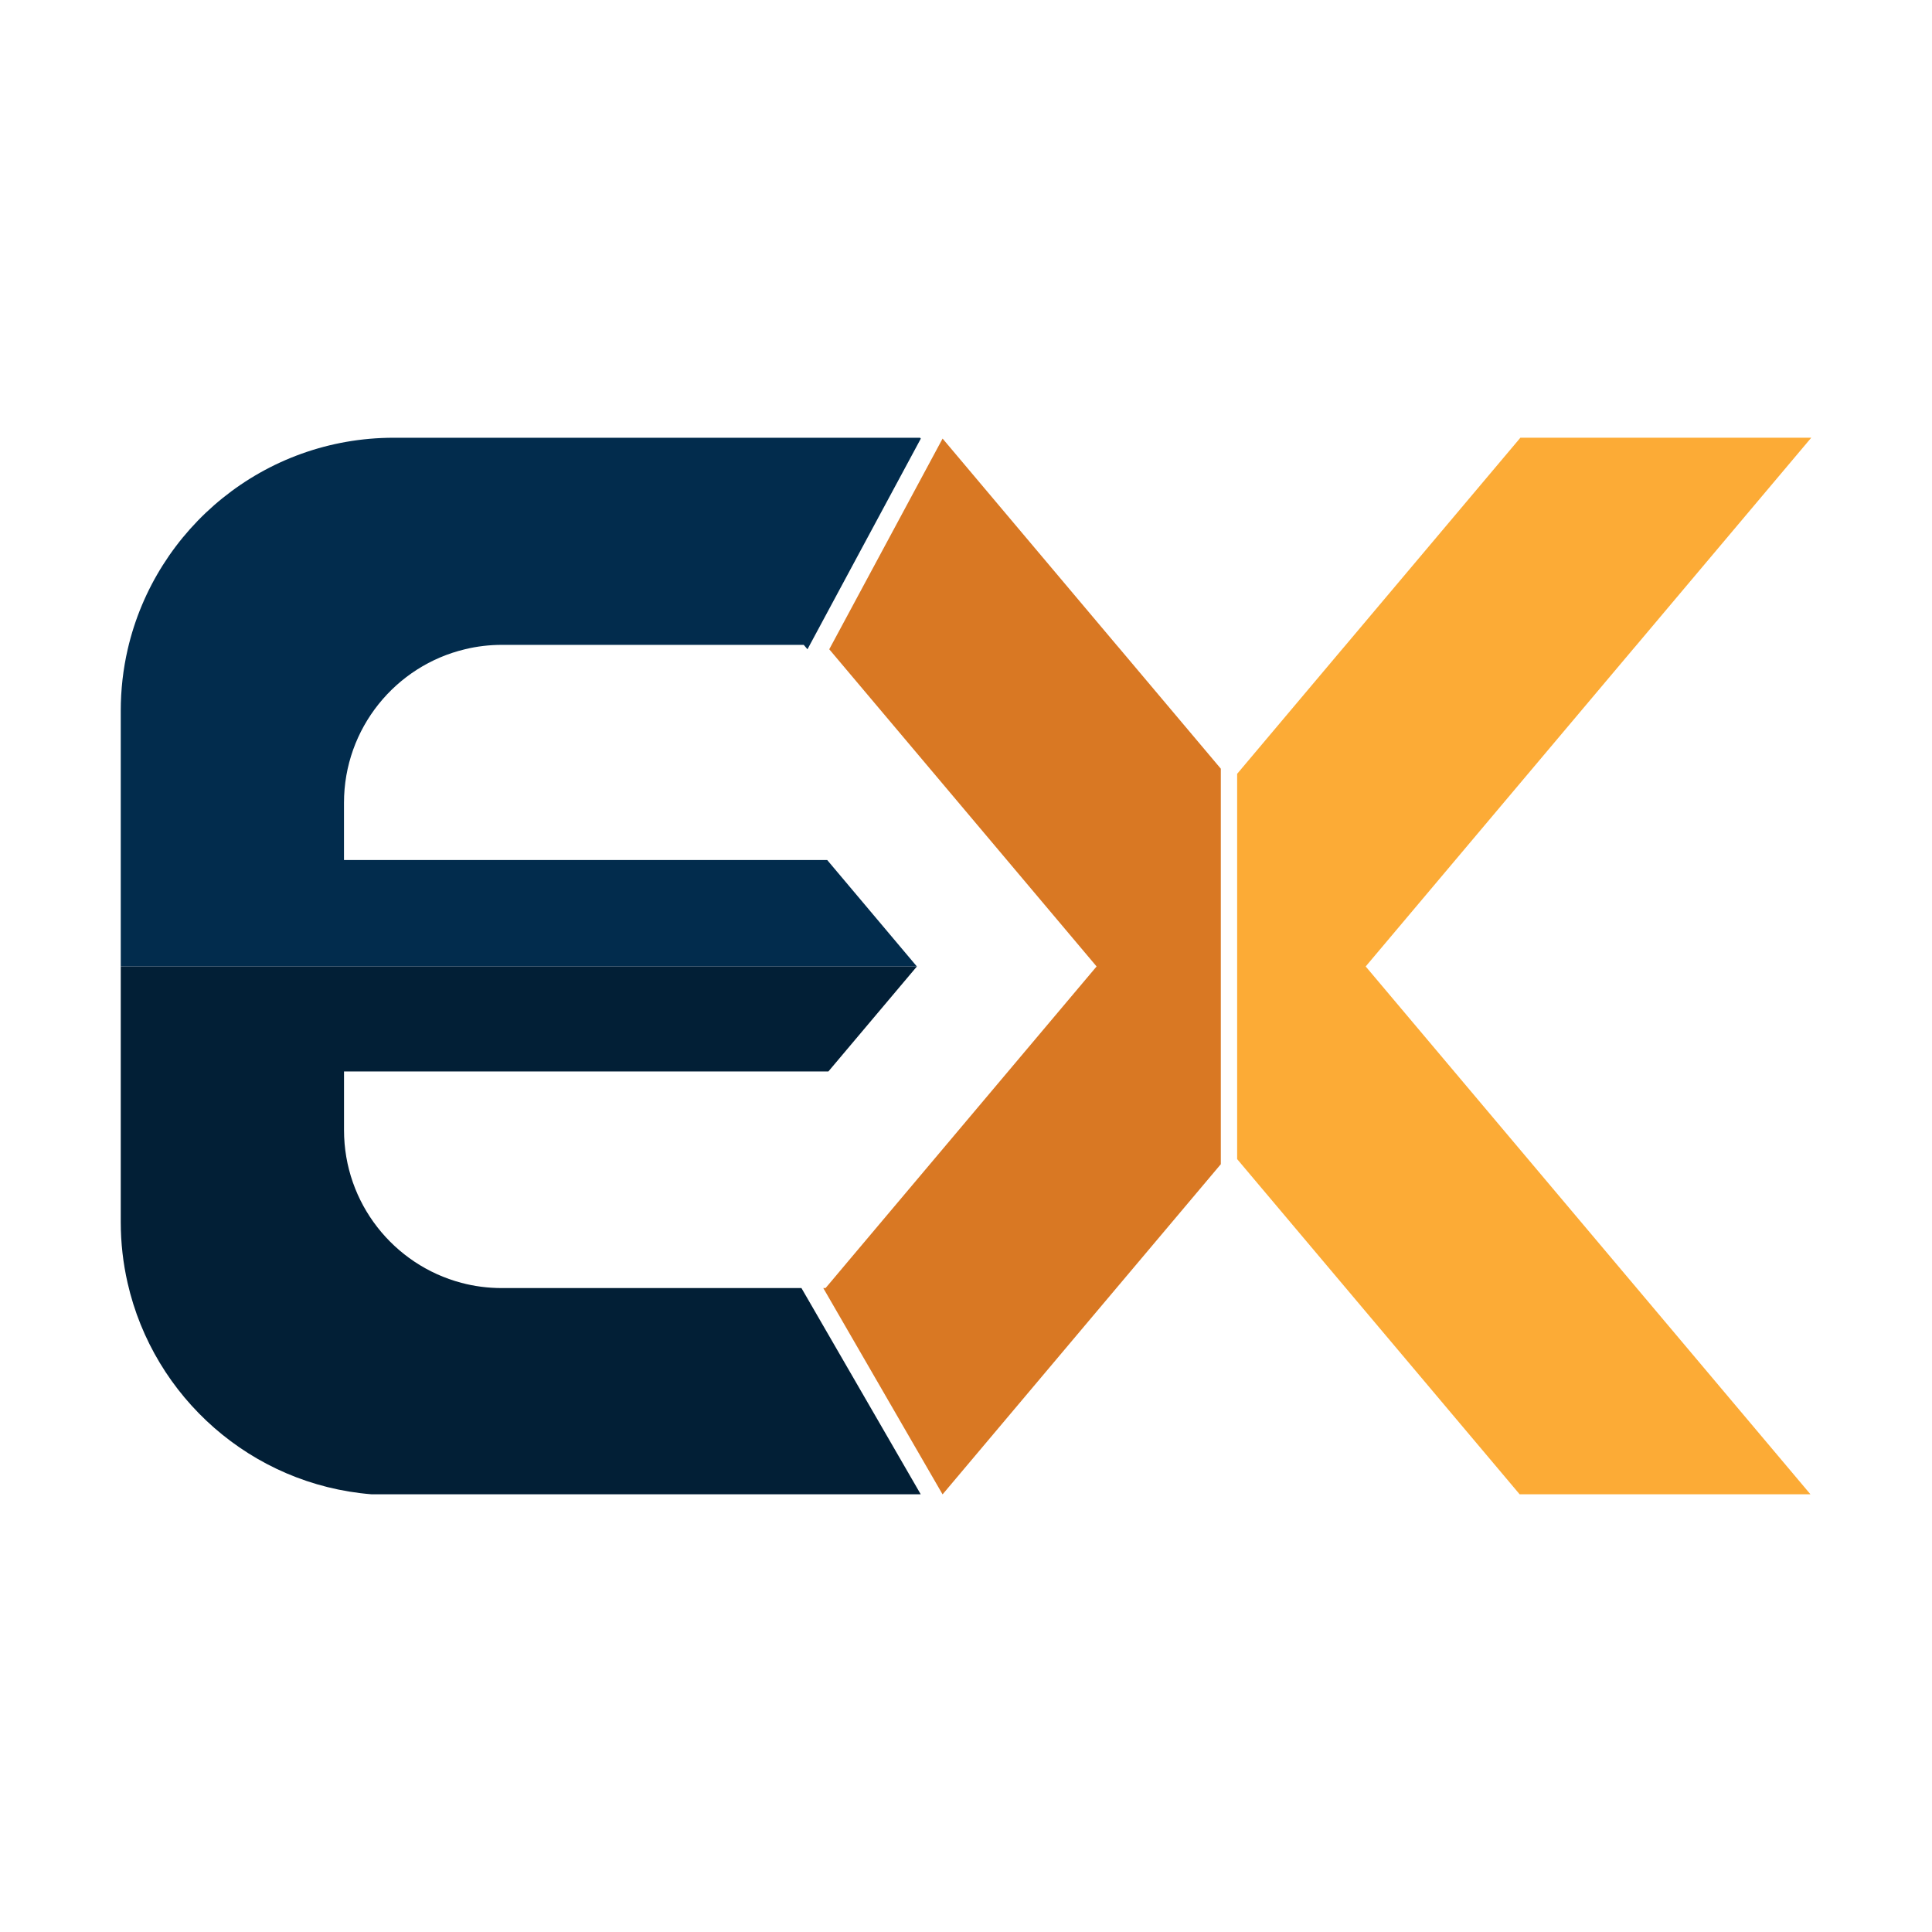
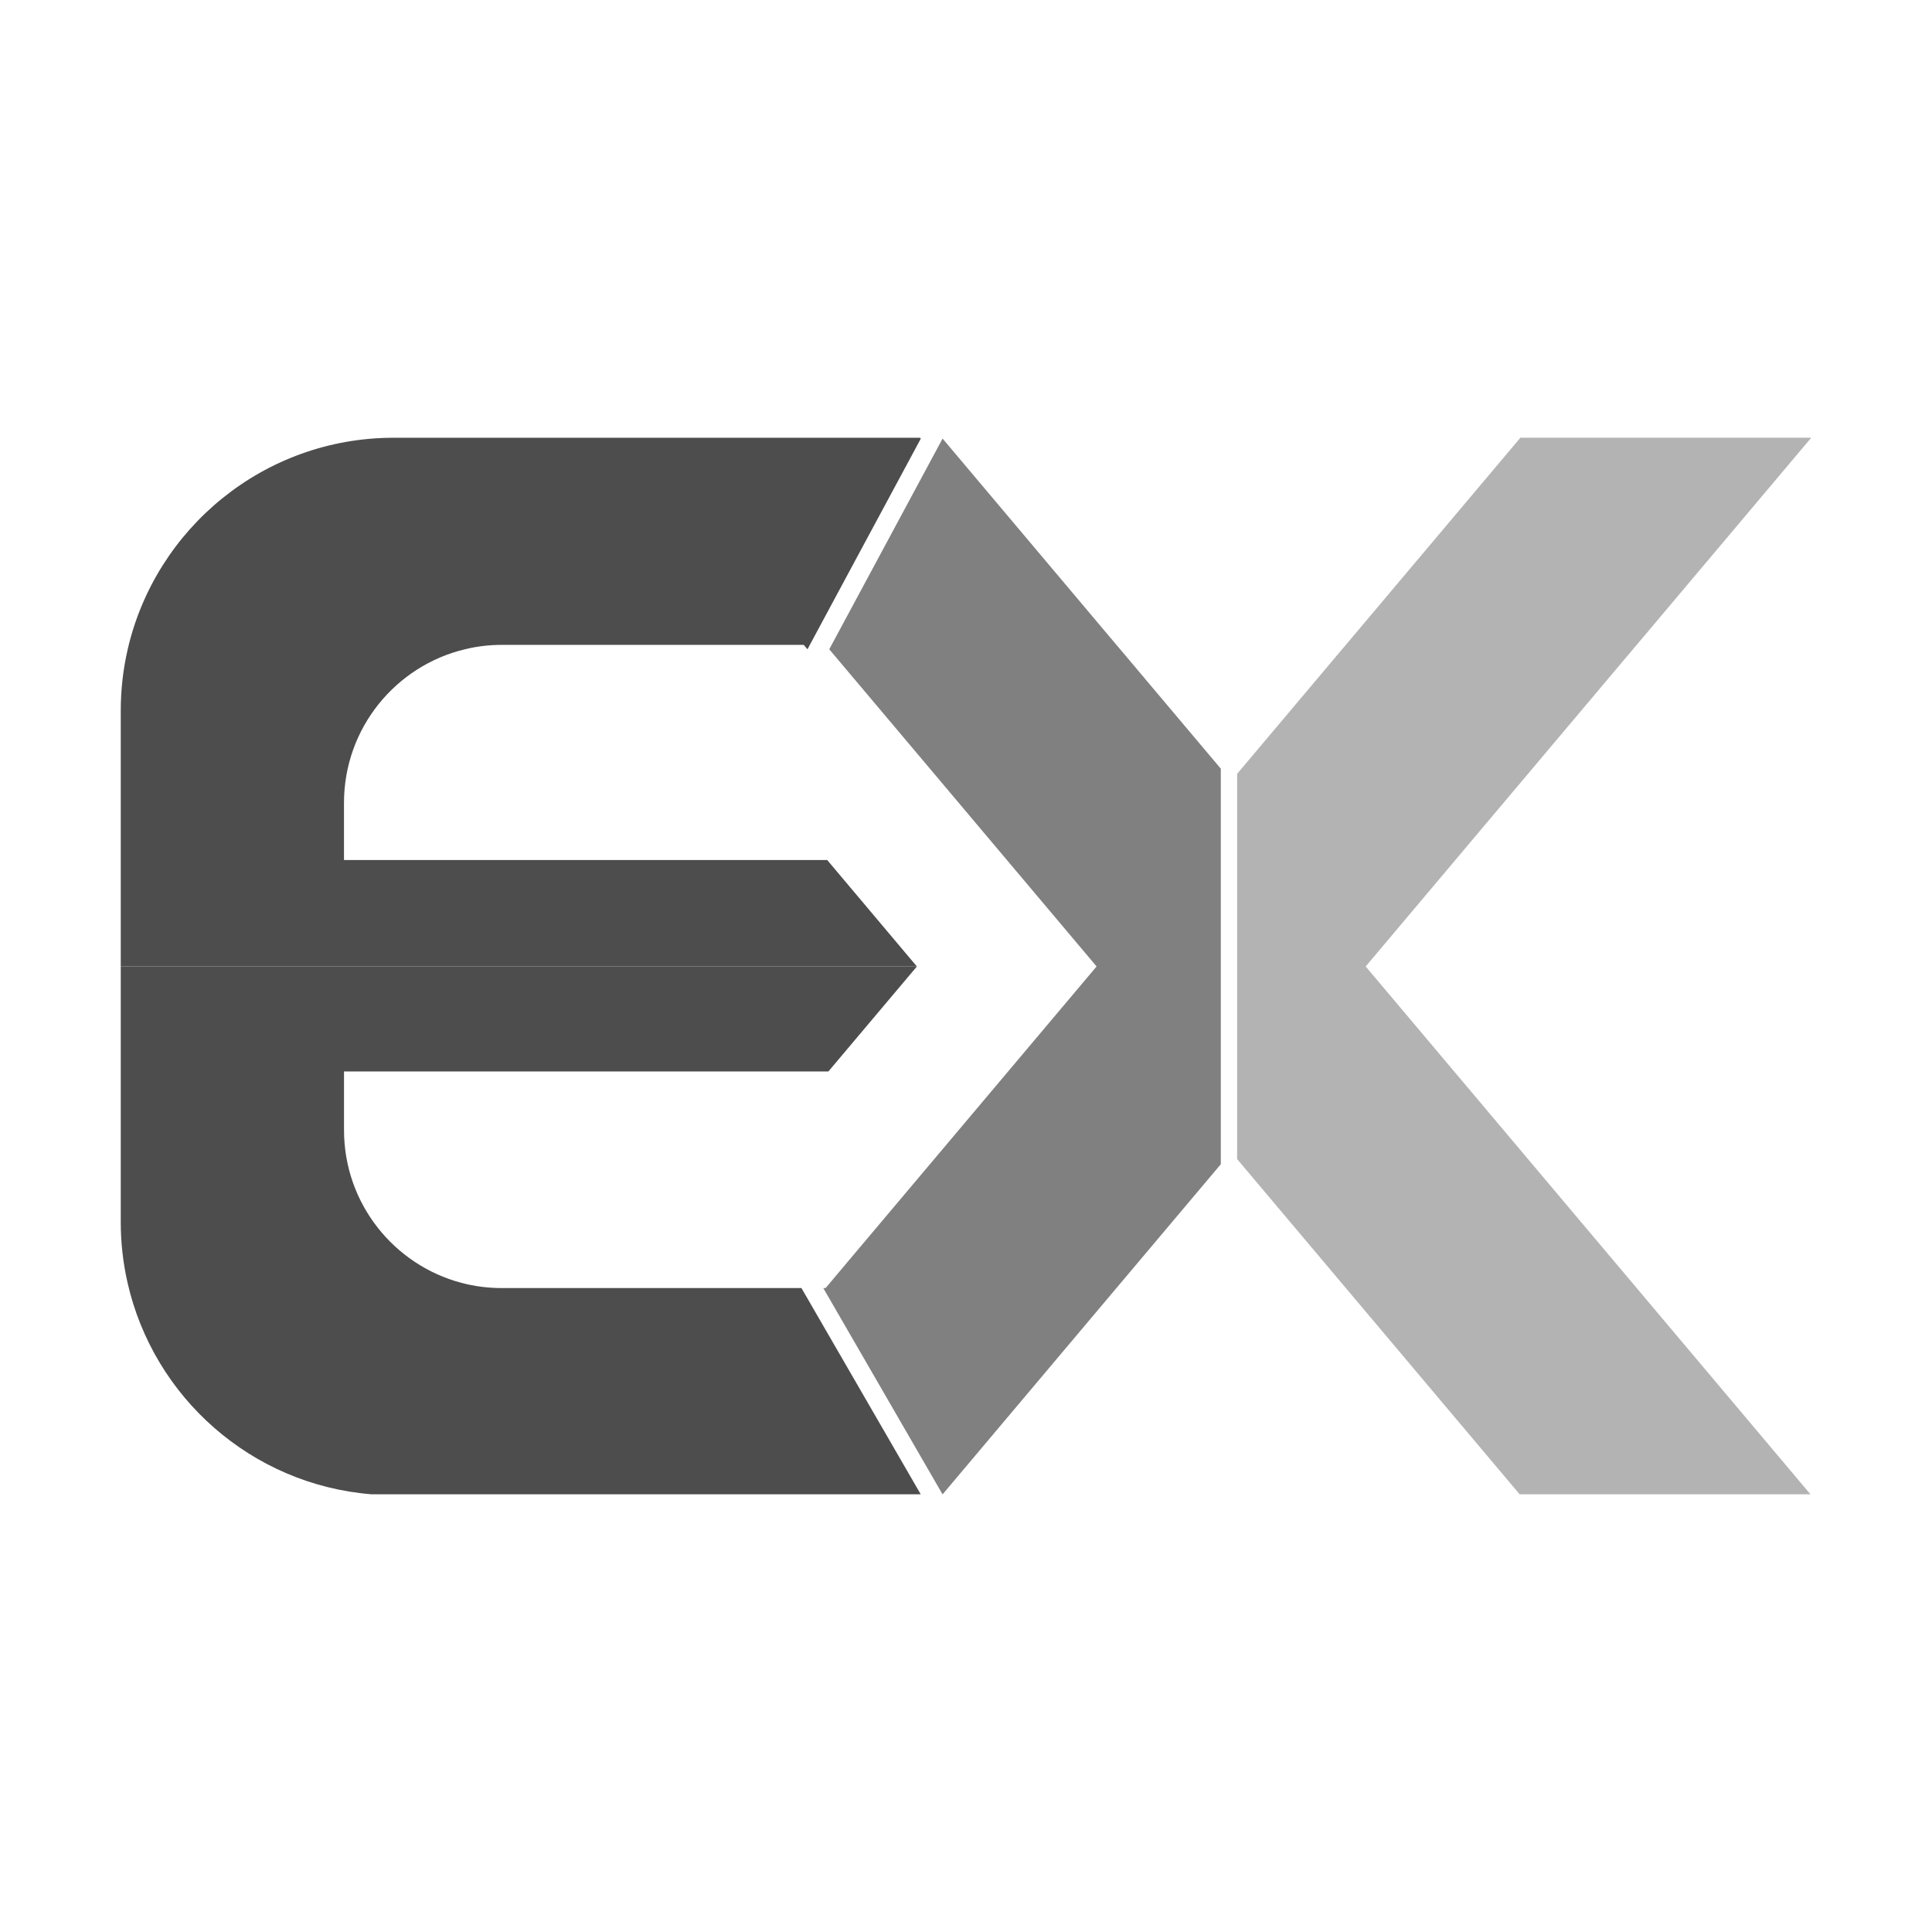
<svg xmlns="http://www.w3.org/2000/svg" id="Layer_1" viewBox="0 0 640 640">
  <defs>
    <style>
      .cls-1 {
-         fill: #021f36;
+         fill: #4d4d4d;
      }

      .cls-2 {
-         fill: #fcab36;
+         fill: #b3b3b3;
      }

      .cls-3 {
-         fill: none;
+         fill: gray;
      }

      .cls-4 {
-         fill: #d97823;
-       }
- 
-       .cls-5 {
        fill: #022c4d;
      }
    </style>
  </defs>
-   <path class="cls-5" d="M274.02,284.89l29.71,35.27H40v-84.65c0-7.04.79-13.89,2.31-20.46,9.27-40.12,45.21-70.04,88.11-70.04h174.38l.23.29-20.39,37.88-17.16,31.91-.02-.04-1.21-1.43h-100c-4.17,0-8.24.49-12.12,1.43-23.04,5.45-40.18,26.18-40.18,50.92v18.92h160.05Z" />
+   <path class="cls-1" d="M274.02,284.89l29.71,35.27H40v-84.65c0-7.04.79-13.89,2.31-20.46,9.27-40.12,45.21-70.04,88.11-70.04h174.38l.23.29-20.39,37.88-17.16,31.91-.02-.04-1.21-1.43h-100c-4.17,0-8.24.49-12.12,1.43-23.04,5.45-40.18,26.18-40.18,50.92v18.92h160.05Z" />
  <path class="cls-1" d="M305.01,495H123.04c-39.71-3.2-72.16-32.09-80.78-70.04-1.48-6.48-2.26-13.22-2.26-20.15v-84.65h263.73l-29.32,34.78H113.96v19.41c0,24.27,16.51,44.69,38.89,50.61,4.28,1.14,8.77,1.73,13.4,1.73h99.24l18.24,31.53,21.27,36.78Z" />
-   <polygon class="cls-4" points="404.41 254.64 404.41 385.66 371.29 424.96 369.83 426.69 312.42 494.82 312.26 495 312.22 495 272.72 426.69 273.47 426.69 274.94 424.96 280.76 418.04 312.42 380.48 363.26 320.15 312.42 259.82 280.76 222.27 274.7 215.08 312.24 145.29 312.42 145.49 369.83 213.62 371.04 215.04 404.41 254.64" />
+   <polygon class="cls-3" points="404.41 254.64 404.41 385.66 371.29 424.96 369.83 426.69 312.42 494.82 312.26 495 312.22 495 272.72 426.69 273.47 426.69 274.94 424.96 280.76 418.04 312.42 380.48 363.26 320.15 312.42 259.82 280.76 222.27 274.7 215.08 312.24 145.29 312.42 145.49 369.83 213.62 371.04 215.04 404.41 254.64" />
  <polygon class="cls-2" points="542.18 426.69 599.73 495 503.4 495 445.83 426.69 444.37 424.96 409.82 383.97 409.82 256.34 444.62 215.04 445.83 213.62 503.65 145 600 145 542.18 213.62 540.97 215.04 452.4 320.15 540.72 424.96 542.18 426.69" />
-   <line class="cls-3" x1="267.49" y1="215.08" x2="267.3" y2="215.42" />
+   <line class="cls-4" x1="267.49" y1="215.08" x2="267.3" y2="215.42" />
</svg>
